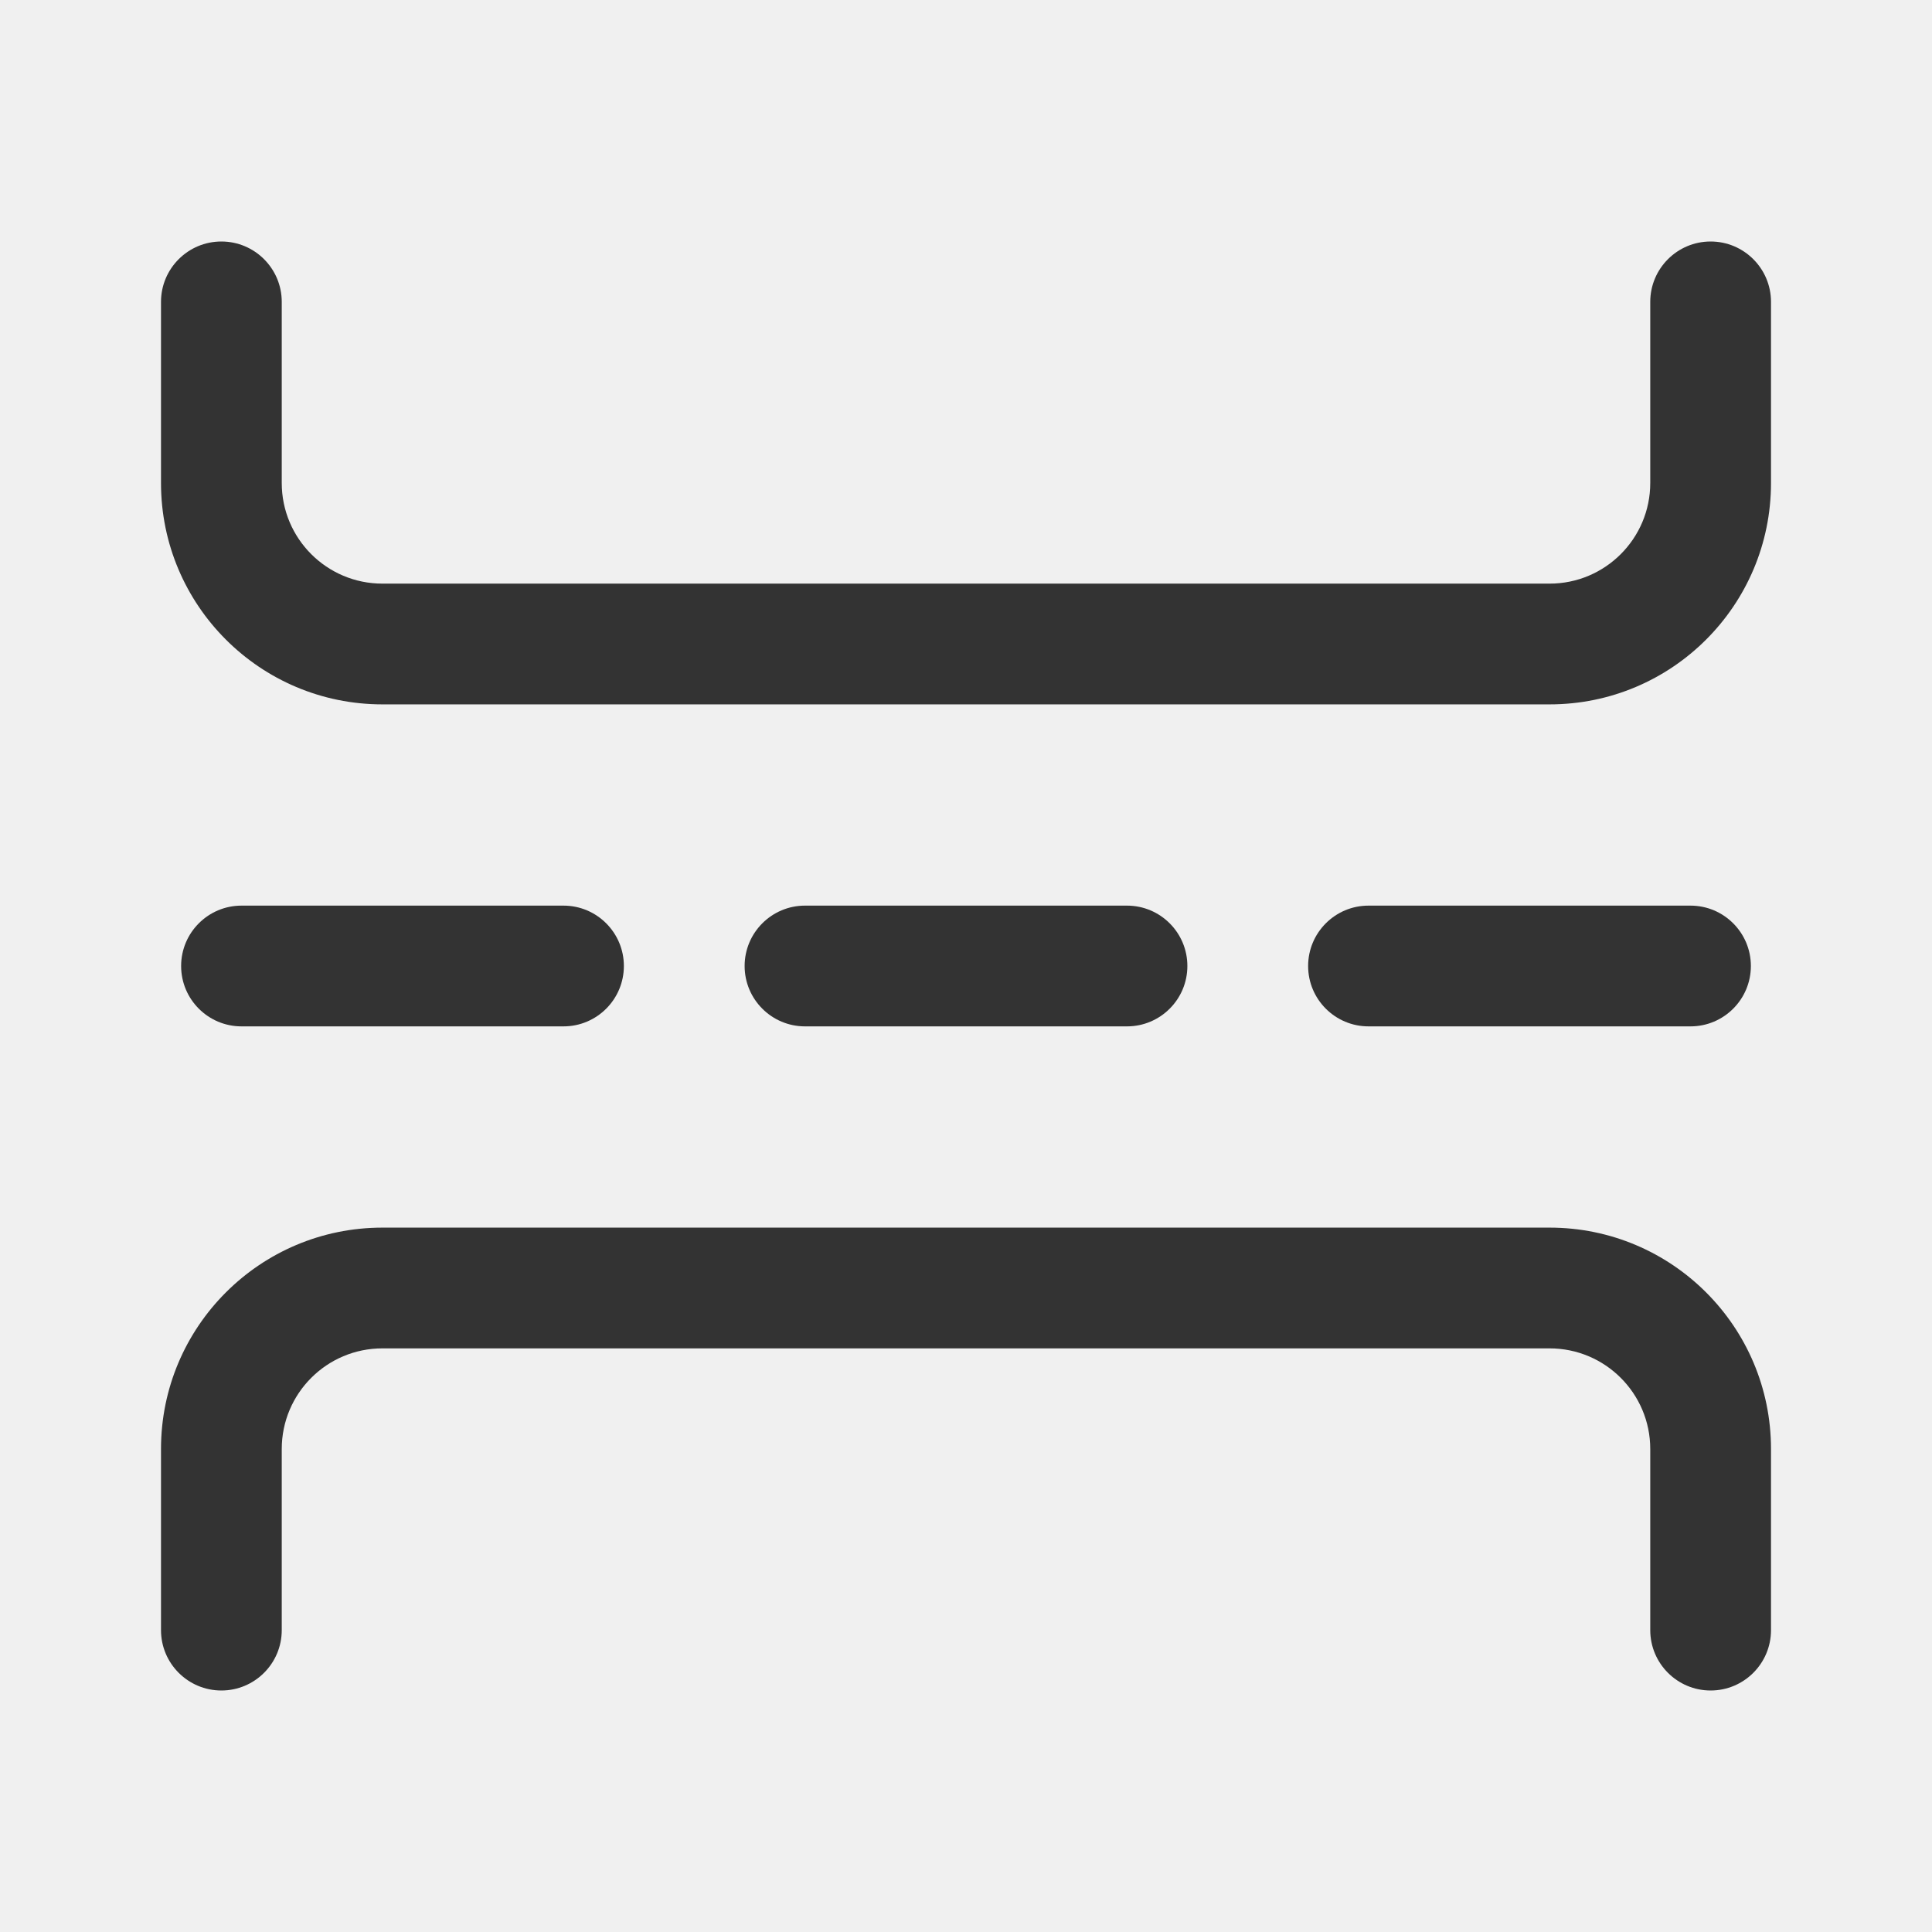
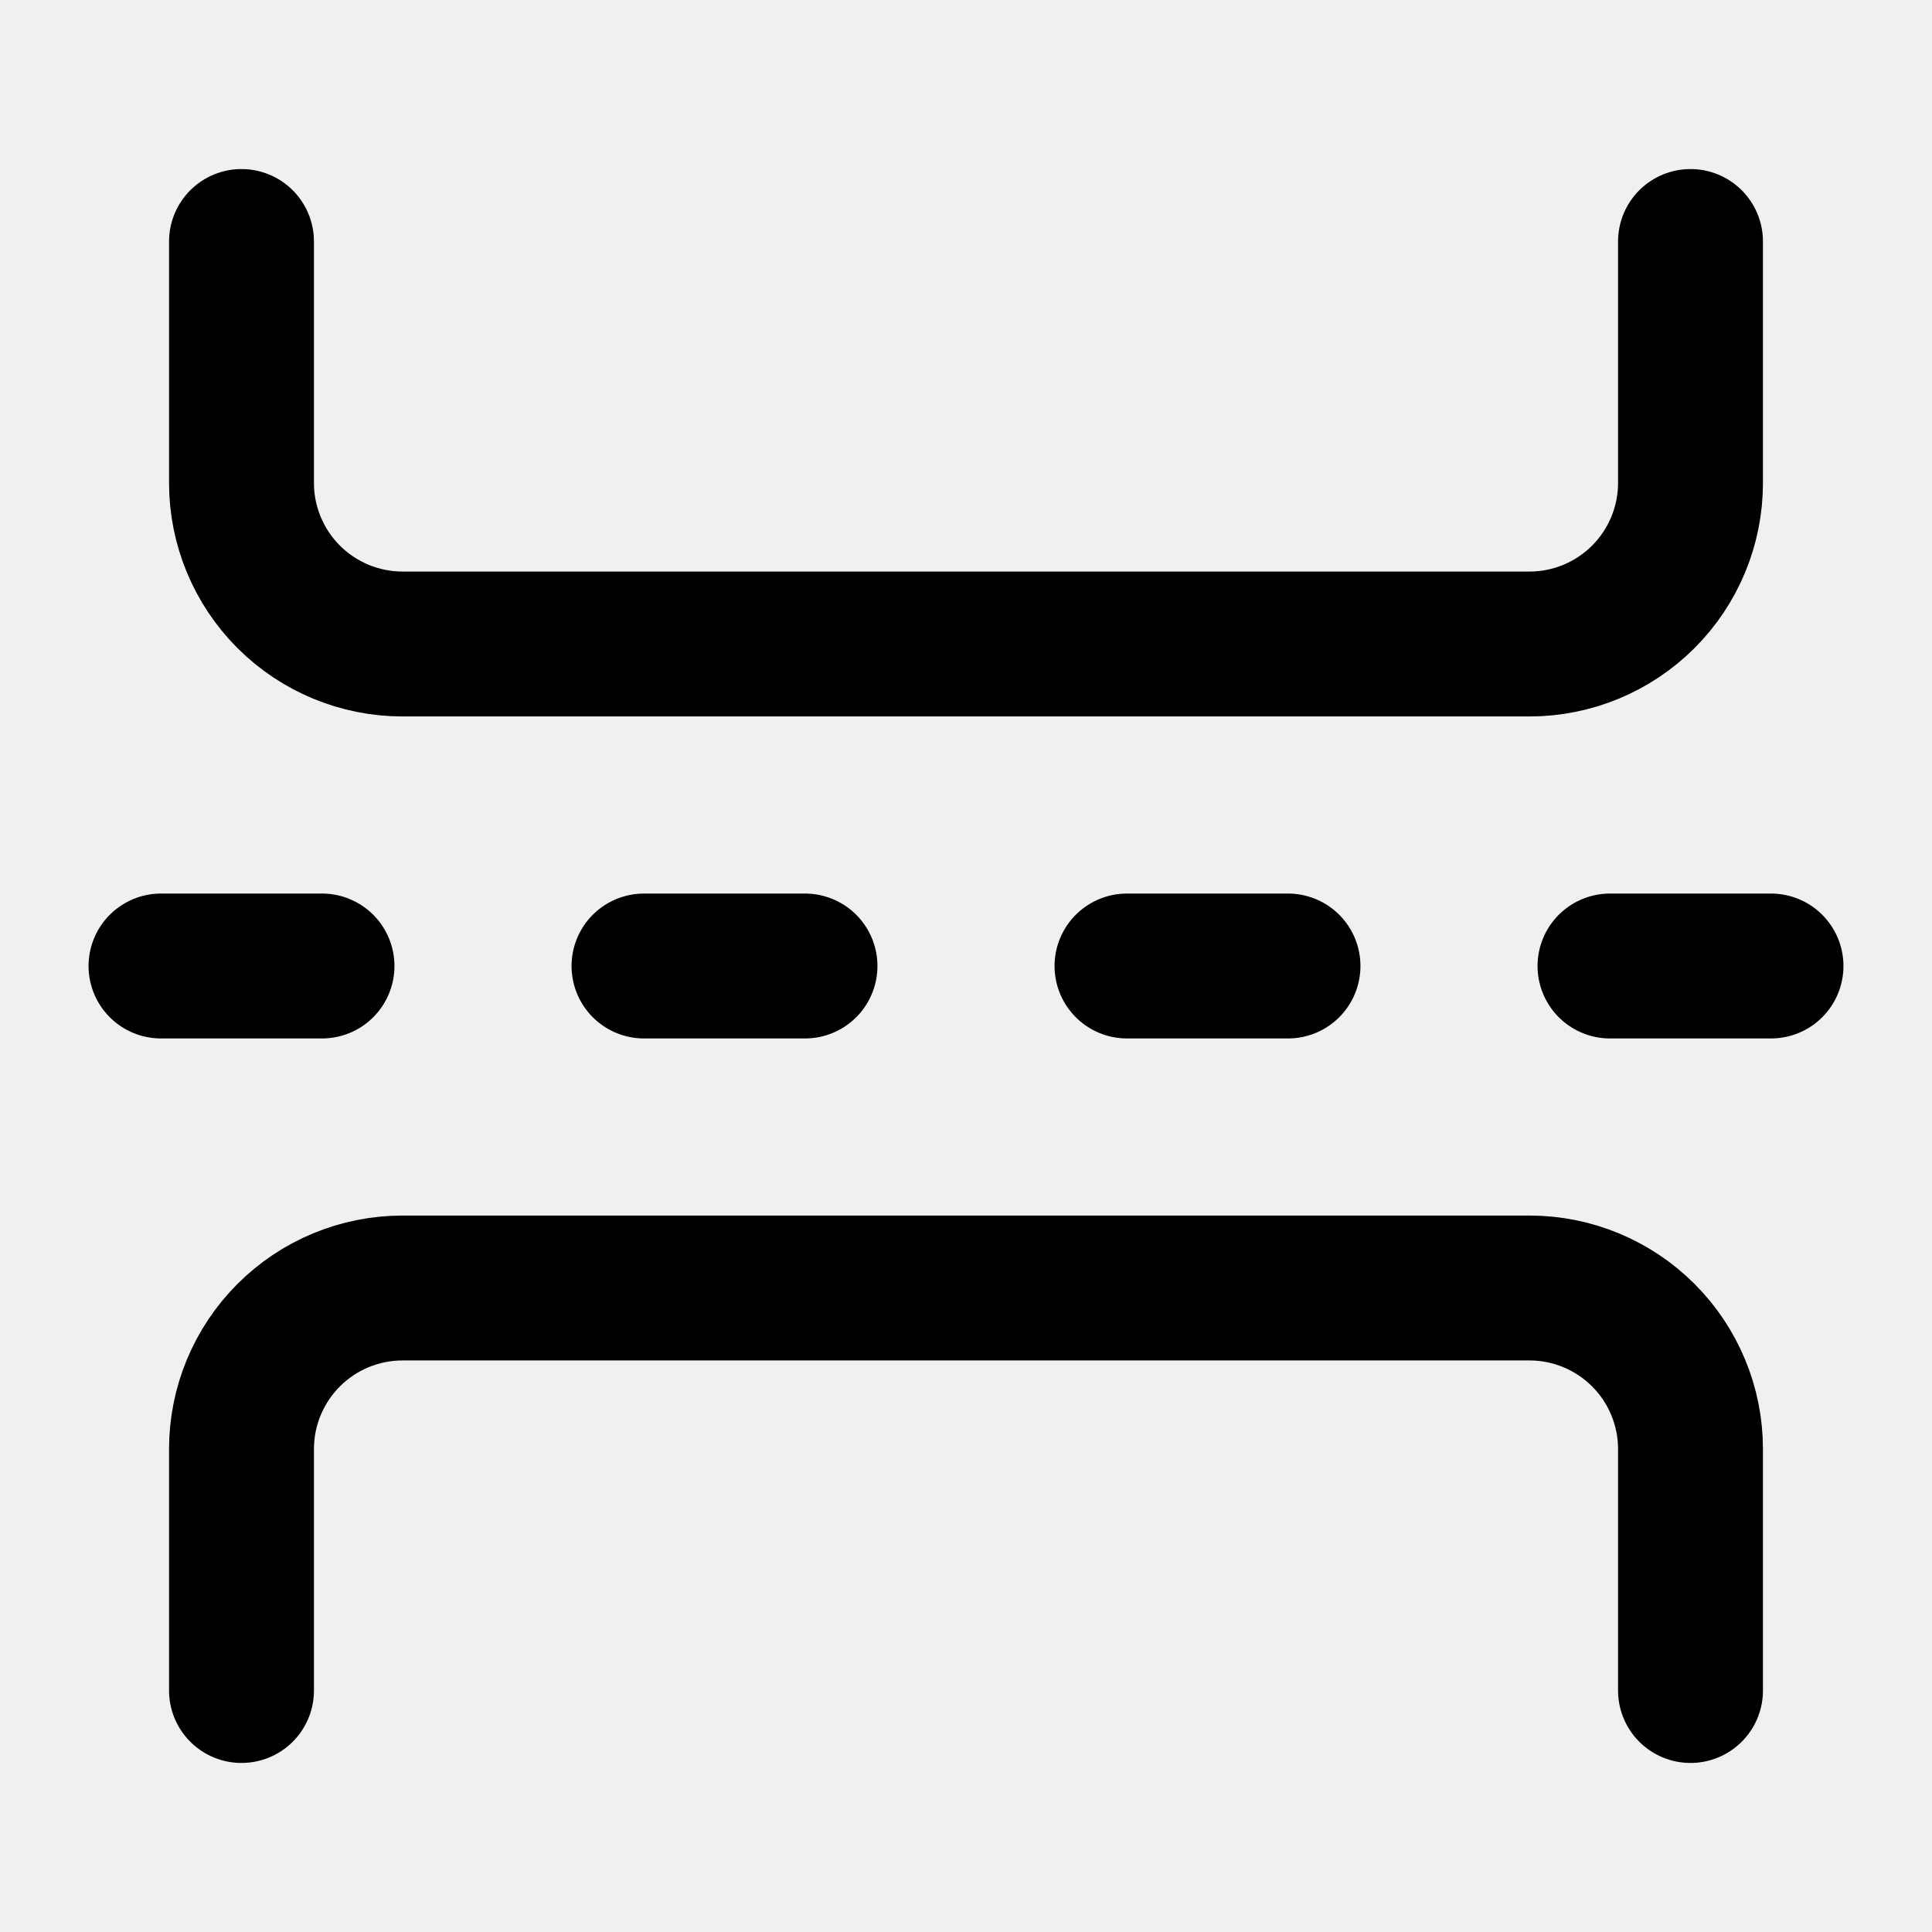
<svg xmlns="http://www.w3.org/2000/svg" width="24" height="24" viewBox="0 0 24 24" fill="none">
-   <g clip-path="url(#clip0_2117_12158)">
-     <path d="M2.75 3C3.164 3 3.5 3.336 3.5 3.75V6C3.5 6.69 4.06 7.25 4.75 7.25H19.25C19.94 7.25 20.5 6.69 20.5 6V3.75C20.5 3.336 20.836 3 21.25 3C21.664 3 22 3.336 22 3.75V6C22 7.519 20.769 8.75 19.25 8.75H4.75C3.231 8.75 2 7.519 2 6V3.75C2 3.336 2.336 3 2.75 3Z" fill="#333333" />
-     <path d="M21.25 21C20.836 21 20.5 20.664 20.5 20.25V18C20.5 17.31 19.94 16.75 19.25 16.75L4.75 16.75C4.06 16.75 3.5 17.31 3.5 18L3.5 20.25C3.5 20.664 3.164 21 2.75 21C2.336 21 2 20.664 2 20.25V18C2 16.481 3.231 15.25 4.75 15.25L19.25 15.25C20.769 15.25 22 16.481 22 18V20.25C22 20.664 21.664 21 21.25 21Z" fill="#333333" />
-     <path d="M3 11.25C2.586 11.25 2.25 11.586 2.25 12C2.25 12.414 2.586 12.75 3 12.75H7C7.414 12.75 7.75 12.414 7.75 12C7.75 11.586 7.414 11.25 7 11.25H3Z" fill="#333333" />
-     <path d="M9.25 12C9.25 11.586 9.586 11.25 10 11.25H14C14.414 11.25 14.75 11.586 14.75 12C14.75 12.414 14.414 12.75 14 12.75H10C9.586 12.75 9.25 12.414 9.25 12Z" fill="#333333" />
-     <path d="M17 11.25C16.586 11.25 16.25 11.586 16.25 12C16.25 12.414 16.586 12.75 17 12.75H21C21.414 12.75 21.75 12.414 21.75 12C21.75 11.586 21.414 11.25 21 11.25H17Z" fill="#333333" />
-   </g>
-   <defs>
-     <clipPath id="clip0_2117_12158">
-       <rect width="24" height="24" fill="white" />
-     </clipPath>
-   </defs>
+   <path d="M14 12H16M2 12H4M20 12H22M3 3V6C3 6.53 3.211 7.039 3.586 7.414C3.961 7.789 4.47 8 5 8H19C19.53 8 20.039 7.789 20.414 7.414C20.789 7.039 21 6.53 21 6V3M8 12H10M21 21V18C21 17.47 20.789 16.961 20.414 16.586C20.039 16.211 19.53 16 19 16L5 16C4.47 16 3.961 16.211 3.586 16.586C3.211 16.961 3 17.47 3 18L3 21" stroke="black" stroke-width="1.8" stroke-linecap="round" stroke-linejoin="round" />
</svg>
